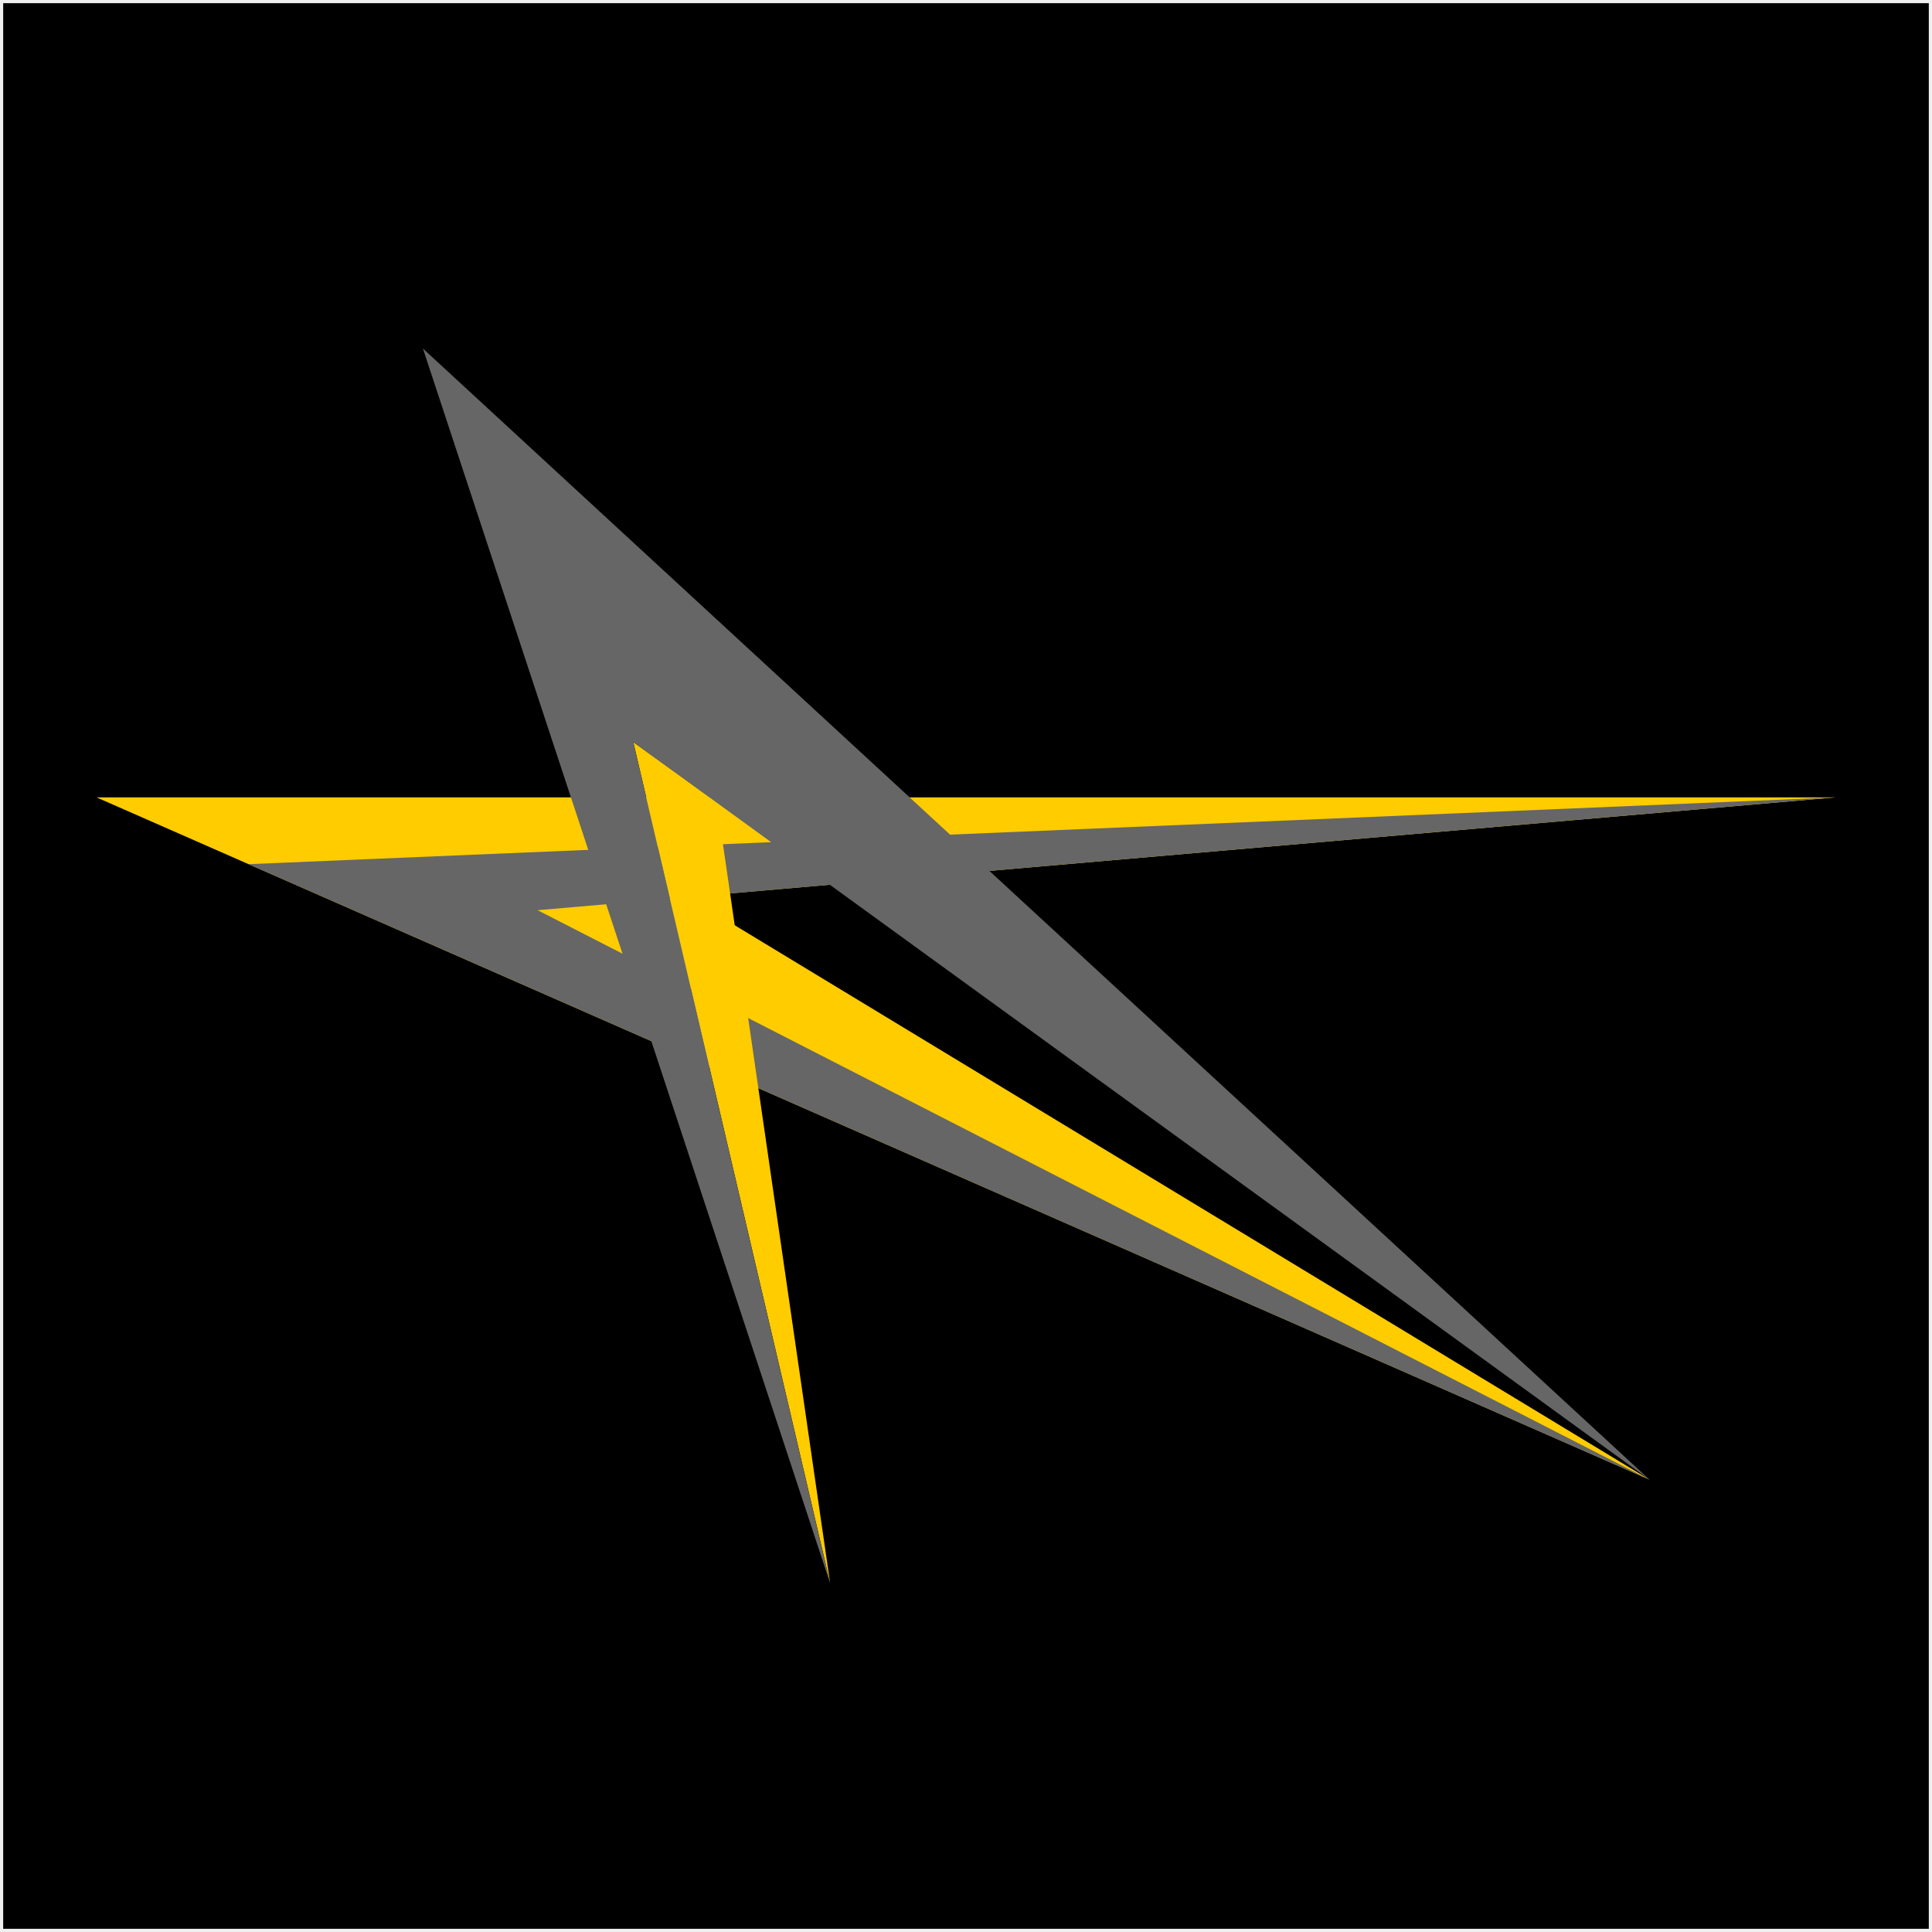
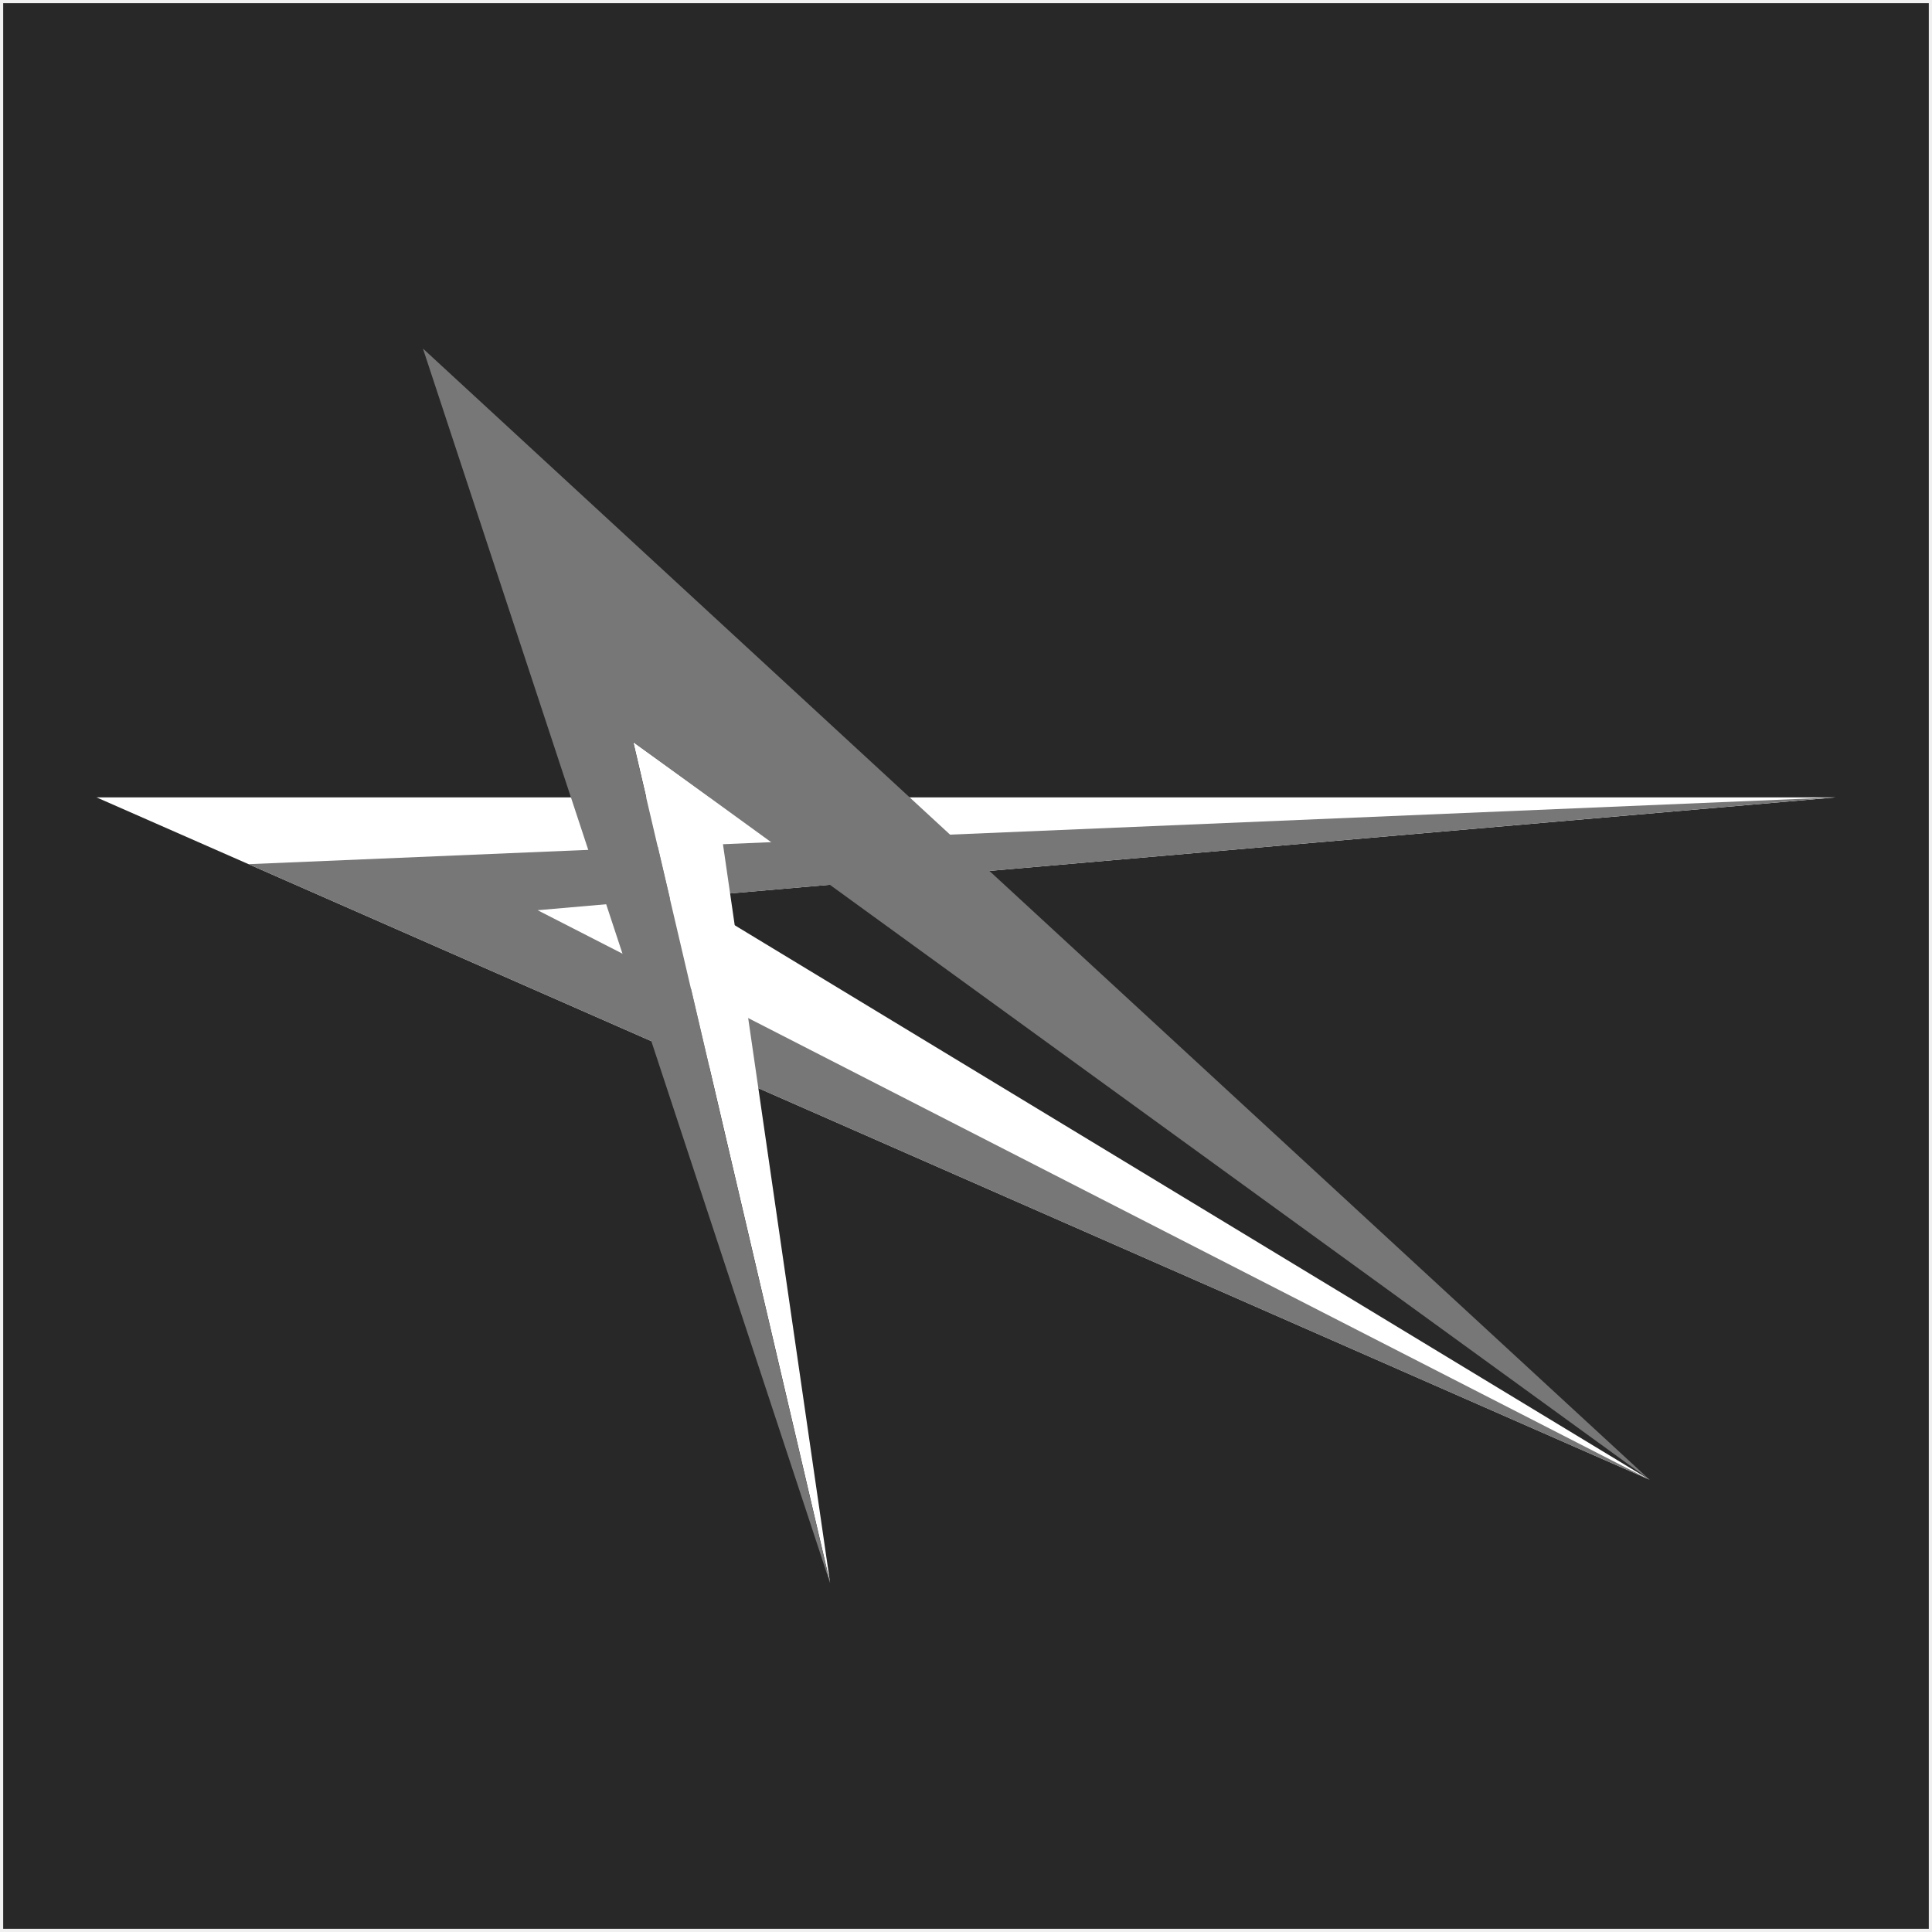
<svg xmlns="http://www.w3.org/2000/svg" viewBox="0 0 400 400">
-   <path d="m.659.659h398.68v398.68h-398.68z" />
+   <path fill-opacity="0.83" d="m.659.659h398.68v398.68h-398.68z" />
  <g transform="matrix(1.11064 0 0 1.11064-39.05-74.51)">
    <g transform="matrix(1.13539 0 0 1.13539 507.89 179.82)">
-       <path fill="#fc0" d="m-400.5 31.633l254.99 112.03-157.86-95.67 188.36-16.363h-285.48" />
-       <path fill="#666" d="m-115.02 31.625l-260.54 10.969 230.08 101.09-182.61-93.53z" />
+       <path fill="#fff" d="m-400.5 31.633l254.99 112.03-157.86-95.67 188.36-16.363h-285.48" />
+       <path fill="#777" d="m-115.02 31.625l-260.54 10.969 230.08 101.09-182.61-93.53z" />
    </g>
-     <path fill="#fc0" d="m153.22 205.43l36.687 156.76-21.11-145.54z" />
-     <path fill="#666" d="m114 132.06l75.887 230.13-36.684-156.77 189.51 137.55z" />
+     <path fill="#fff" d="m153.22 205.43l36.687 156.76-21.11-145.54z" />
+     <path fill="#777" d="m114 132.06l75.887 230.13-36.684-156.77 189.51 137.55z" />
  </g>
</svg>
